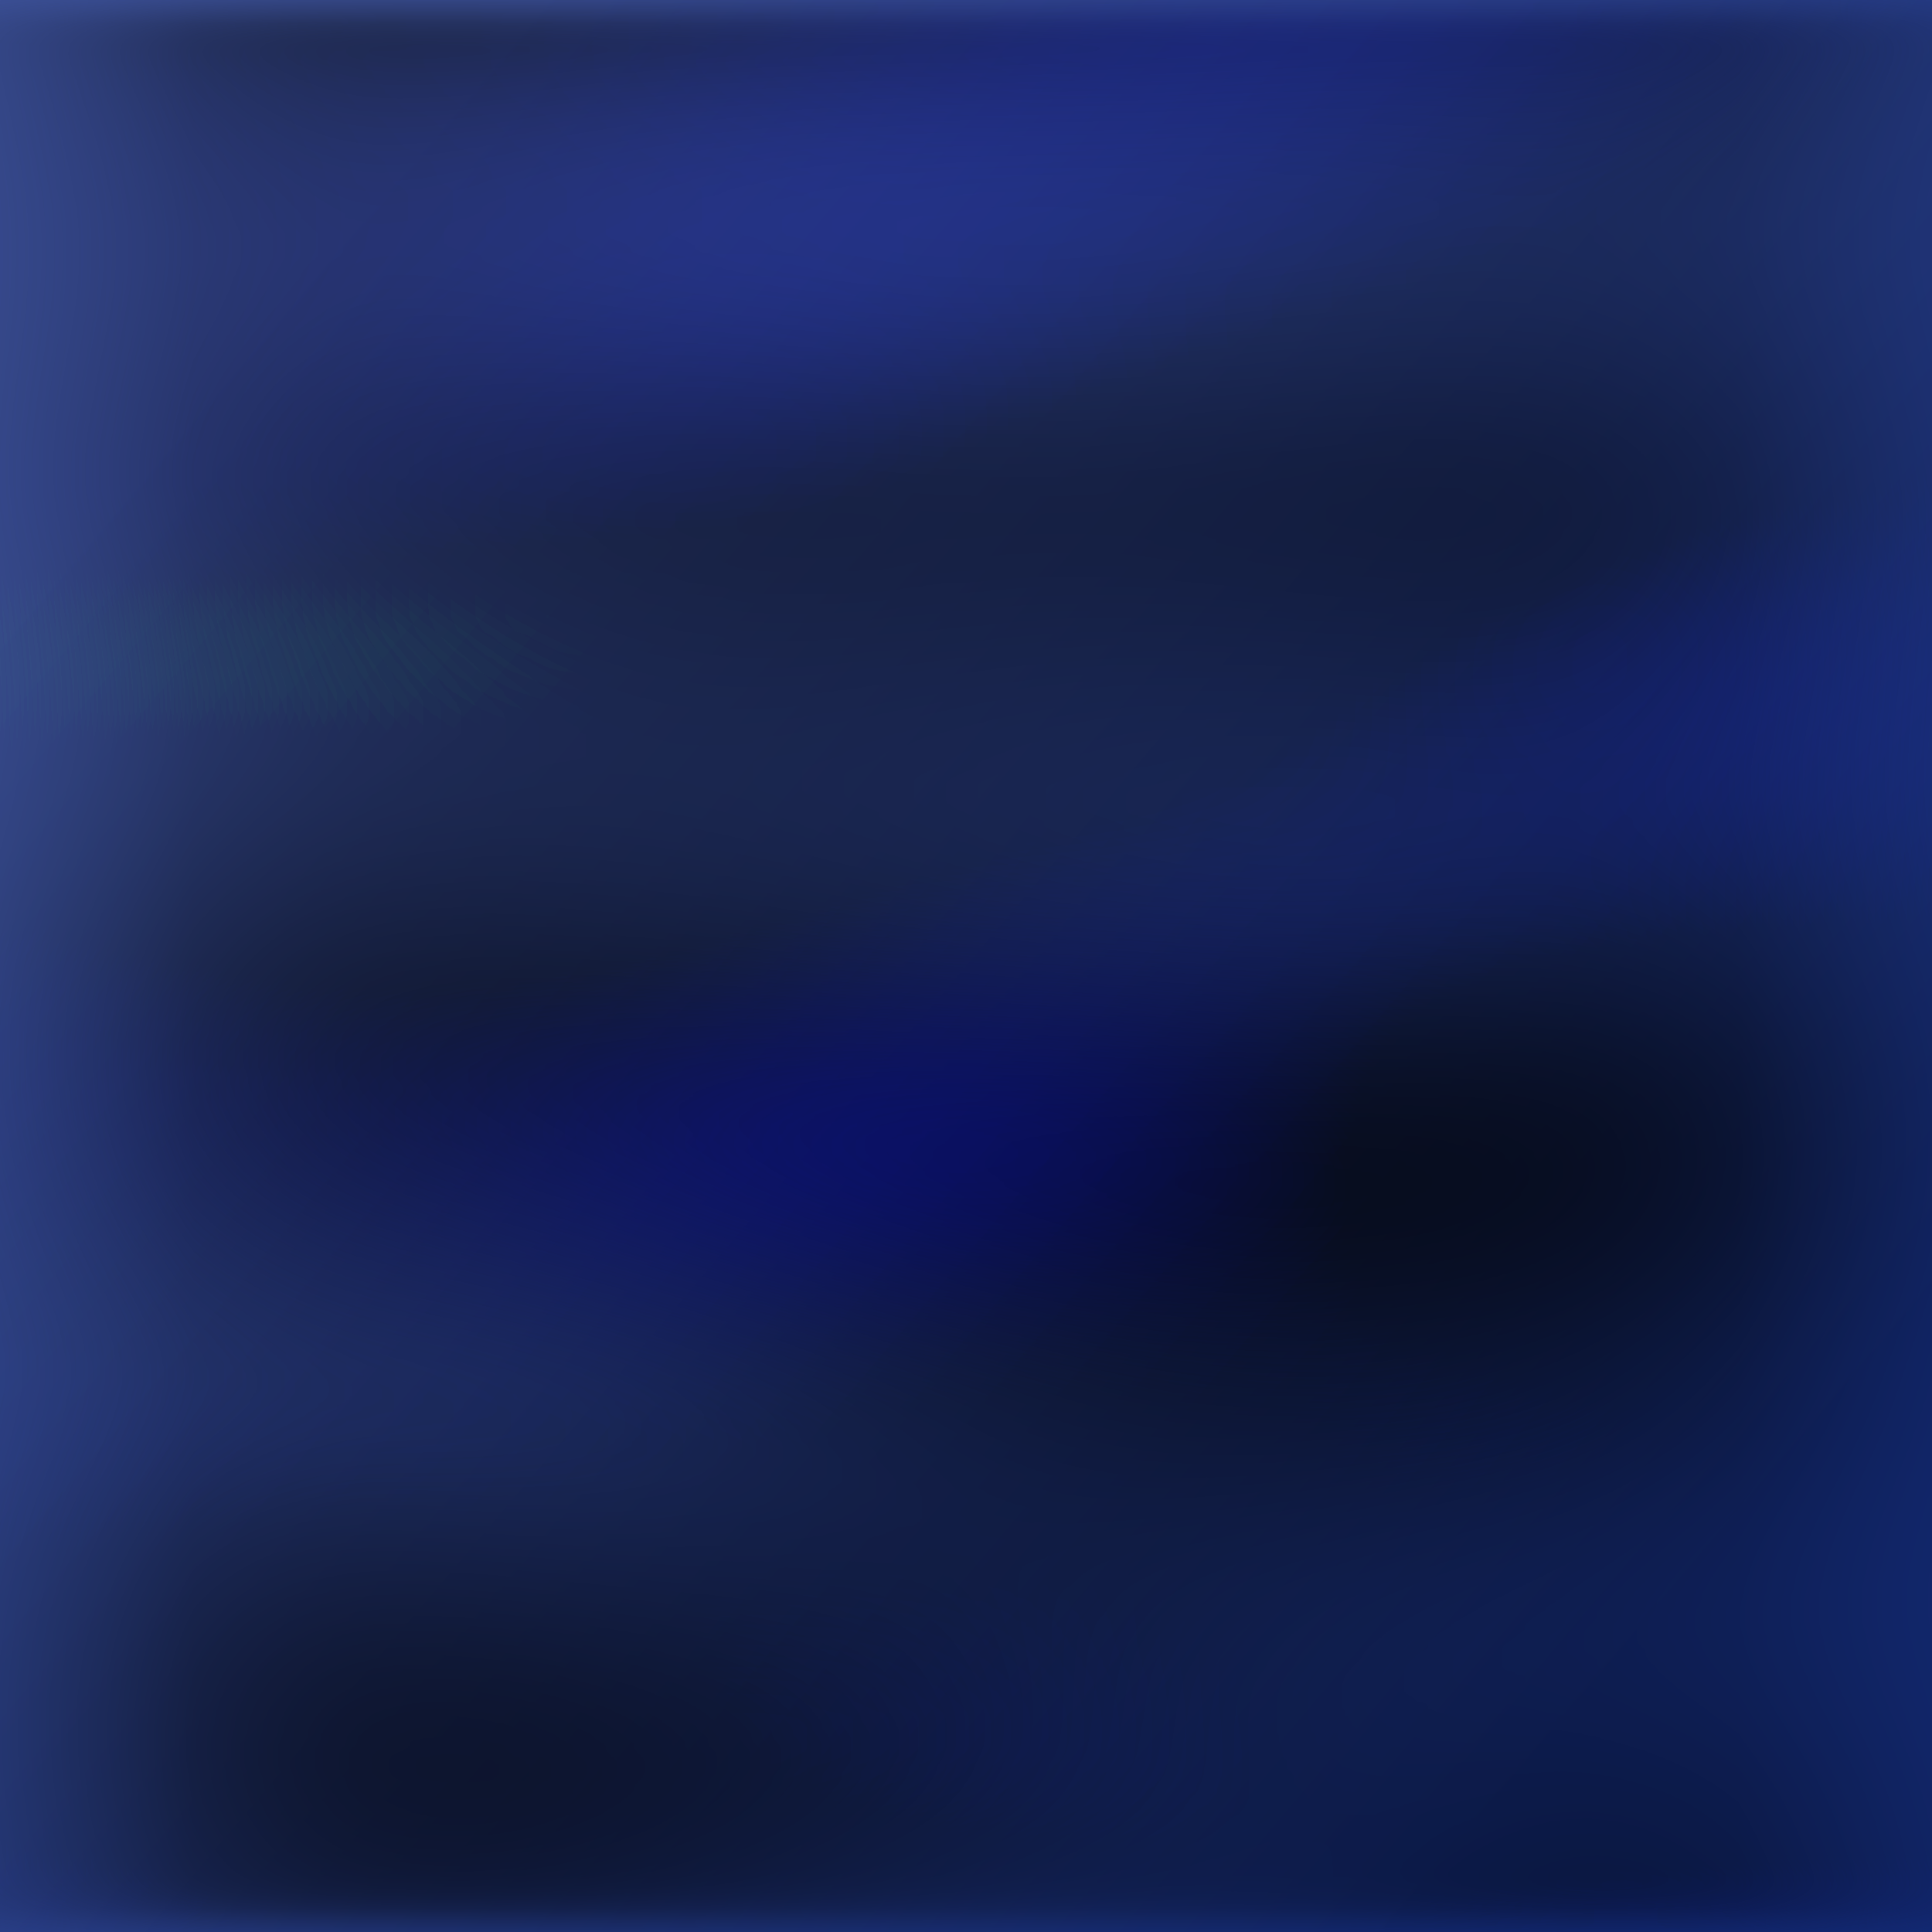
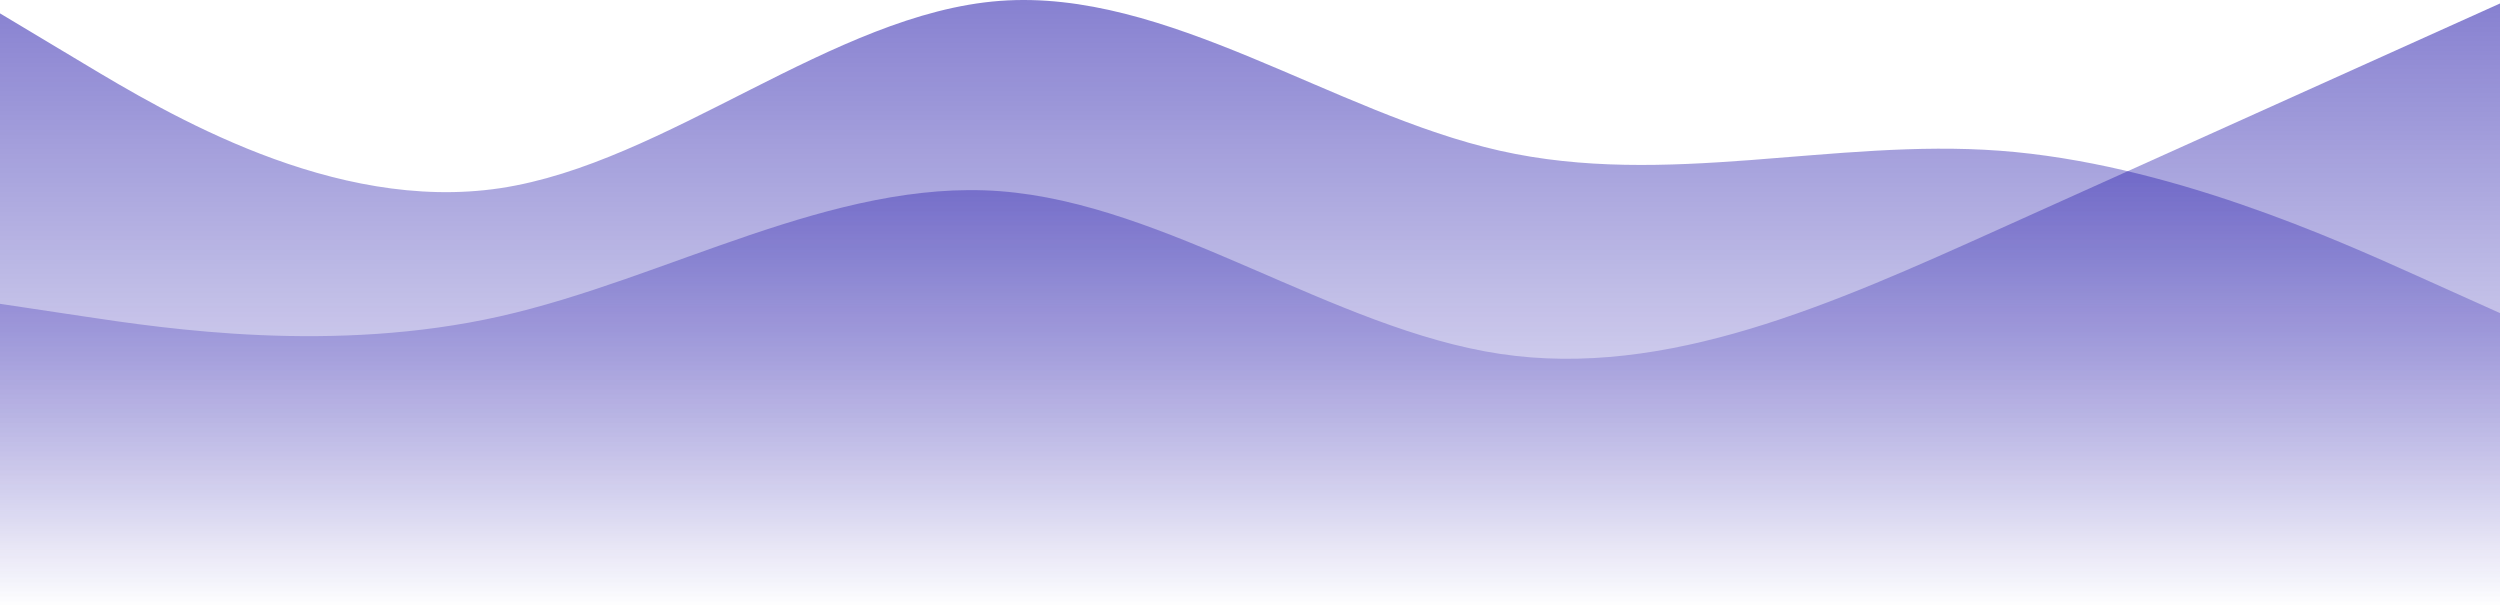
- <svg xmlns="http://www.w3.org/2000/svg" version="1.1" viewBox="0 0 700 700" width="700" height="700" opacity="1">
+ <svg xmlns="http://www.w3.org/2000/svg" width="1440" height="348" viewBox="0 0 1440 348" fill="none">
+   <path fill-rule="evenodd" clip-rule="evenodd" d="M0 7.697L48 36.472C96 65.248 192 122.798 288 108.411C384 94.023 480 7.697 576 0.503C672 -6.69 768 65.248 864 86.829C960 108.411 1056 79.635 1152 86.829C1248 94.023 1344 137.186 1392 158.767L1440 180.349V353H1392C1344 353 1248 353 1152 353C1056 353 960 353 864 353C768 353 672 353 576 353C480 353 384 353 288 353C192 353 96 353 48 353H0V7.697Z" fill="url(#paint0_linear_0_1)" fill-opacity="0.5" />
+   <path fill-rule="evenodd" clip-rule="evenodd" d="M0 175L48 182.208C96 189.417 192 203.833 288 182.208C384 160.583 480 102.917 576 110.125C672 117.333 768 189.417 864 203.833C960 218.25 1056 175 1152 131.75C1248 88.5 1344 45.25 1392 23.625L1440 2V348H1392C1344 348 1248 348 1152 348C1056 348 960 348 864 348C768 348 672 348 576 348C480 348 384 348 288 348C192 348 96 348 48 348H0V175Z" fill="url(#paint1_linear_0_1)" fill-opacity="0.5" />
  <defs>
-     <linearGradient gradientTransform="rotate(131, 0.5, 0.5)" x1="50%" y1="0%" x2="50%" y2="100%" id="ffflux-gradient">
-       <stop stop-color="#142b76" stop-opacity="1" offset="0%" />
-       <stop stop-color="#3d529a" stop-opacity="1" offset="100%" />
+     <linearGradient id="paint0_linear_0_1" x1="720" y1="0" x2="720" y2="353" gradientUnits="userSpaceOnUse">
+       <stop stop-color="#0F02A2" />
+       <stop offset="1" stop-color="#0F02A2" stop-opacity="0" />
    </linearGradient>
-     <filter id="ffflux-filter" x="-20%" y="-20%" width="140%" height="140%" filterUnits="objectBoundingBox" primitiveUnits="userSpaceOnUse" color-interpolation-filters="sRGB">
-       <feTurbulence type="fractalNoise" baseFrequency="0.003 0.006" numOctaves="1" seed="235" stitchTiles="stitch" x="0%" y="0%" width="100%" height="100%" result="turbulence" />
-       <feGaussianBlur stdDeviation="75 9" x="0%" y="0%" width="100%" height="100%" in="turbulence" edgeMode="duplicate" result="blur" />
-       <feBlend mode="color-burn" x="0%" y="0%" width="100%" height="100%" in="SourceGraphic" in2="blur" result="blend" />
-     </filter>
+     <linearGradient id="paint1_linear_0_1" x1="720" y1="2" x2="720" y2="348" gradientUnits="userSpaceOnUse">
+       <stop stop-color="#0F02A2" />
+       <stop offset="1" stop-color="#0F02A2" stop-opacity="0" />
+     </linearGradient>
  </defs>
-   <rect width="700" height="700" fill="url(#ffflux-gradient)" filter="url(#ffflux-filter)" />
</svg>
